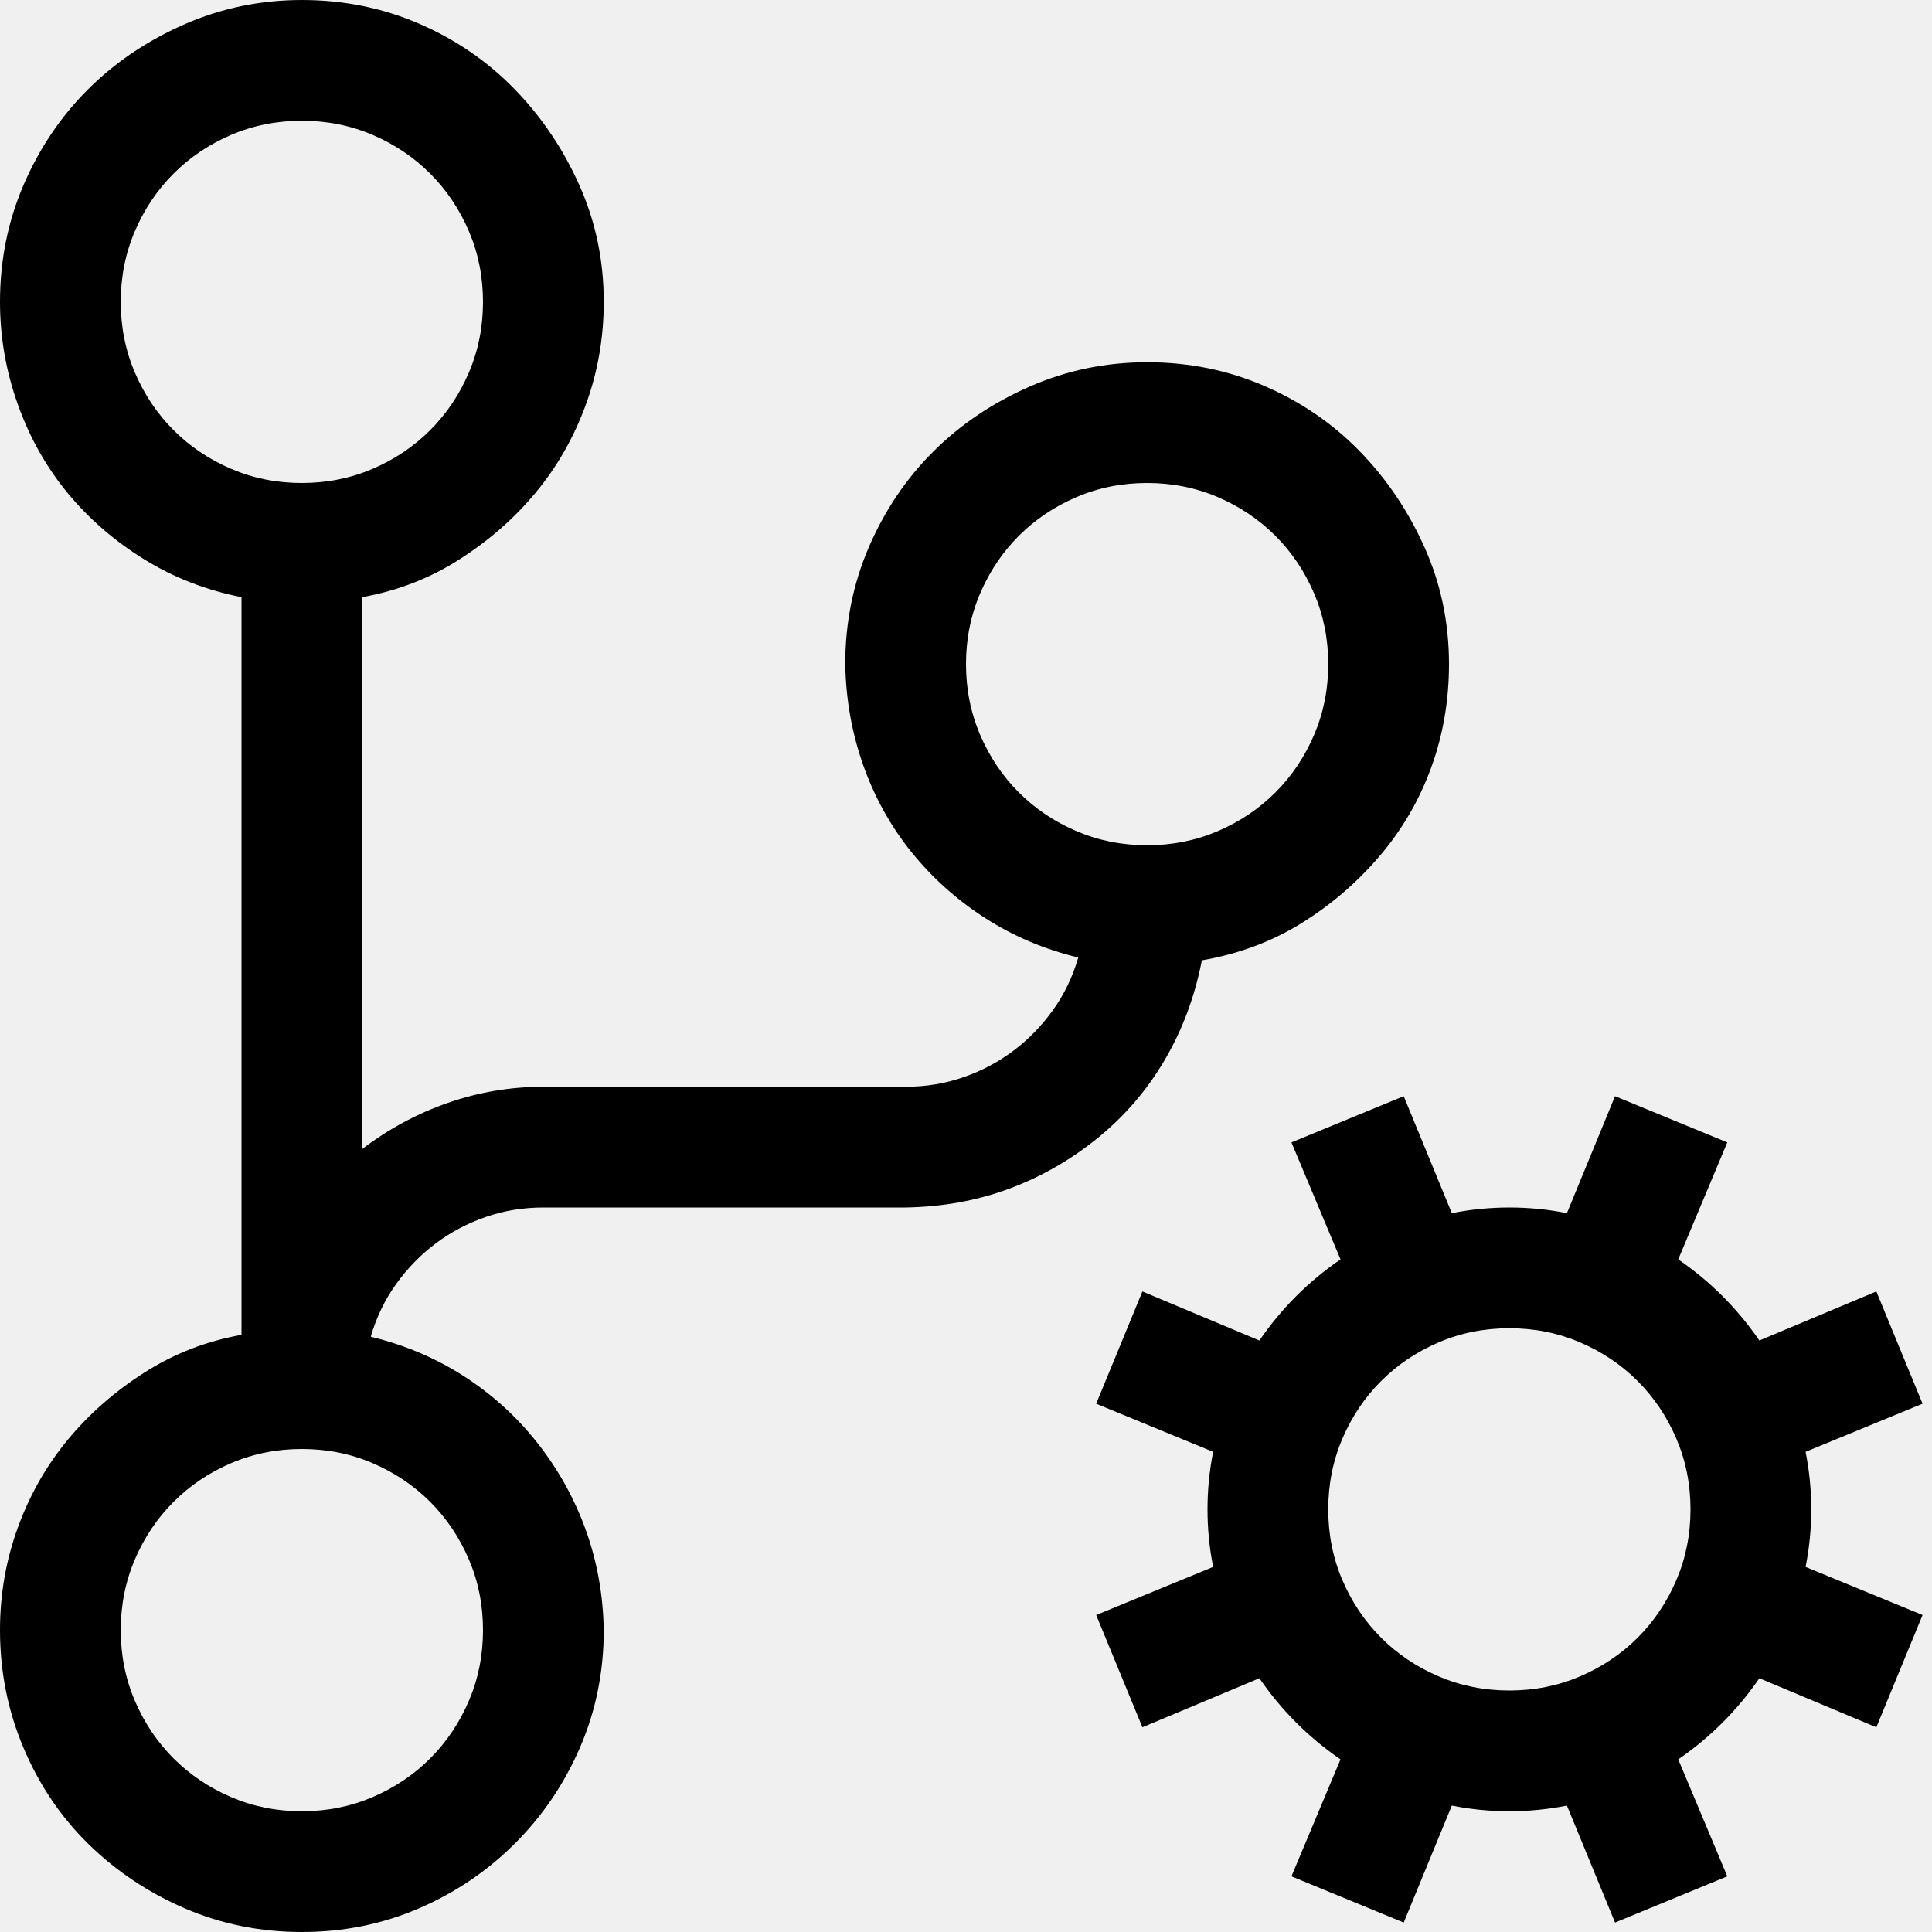
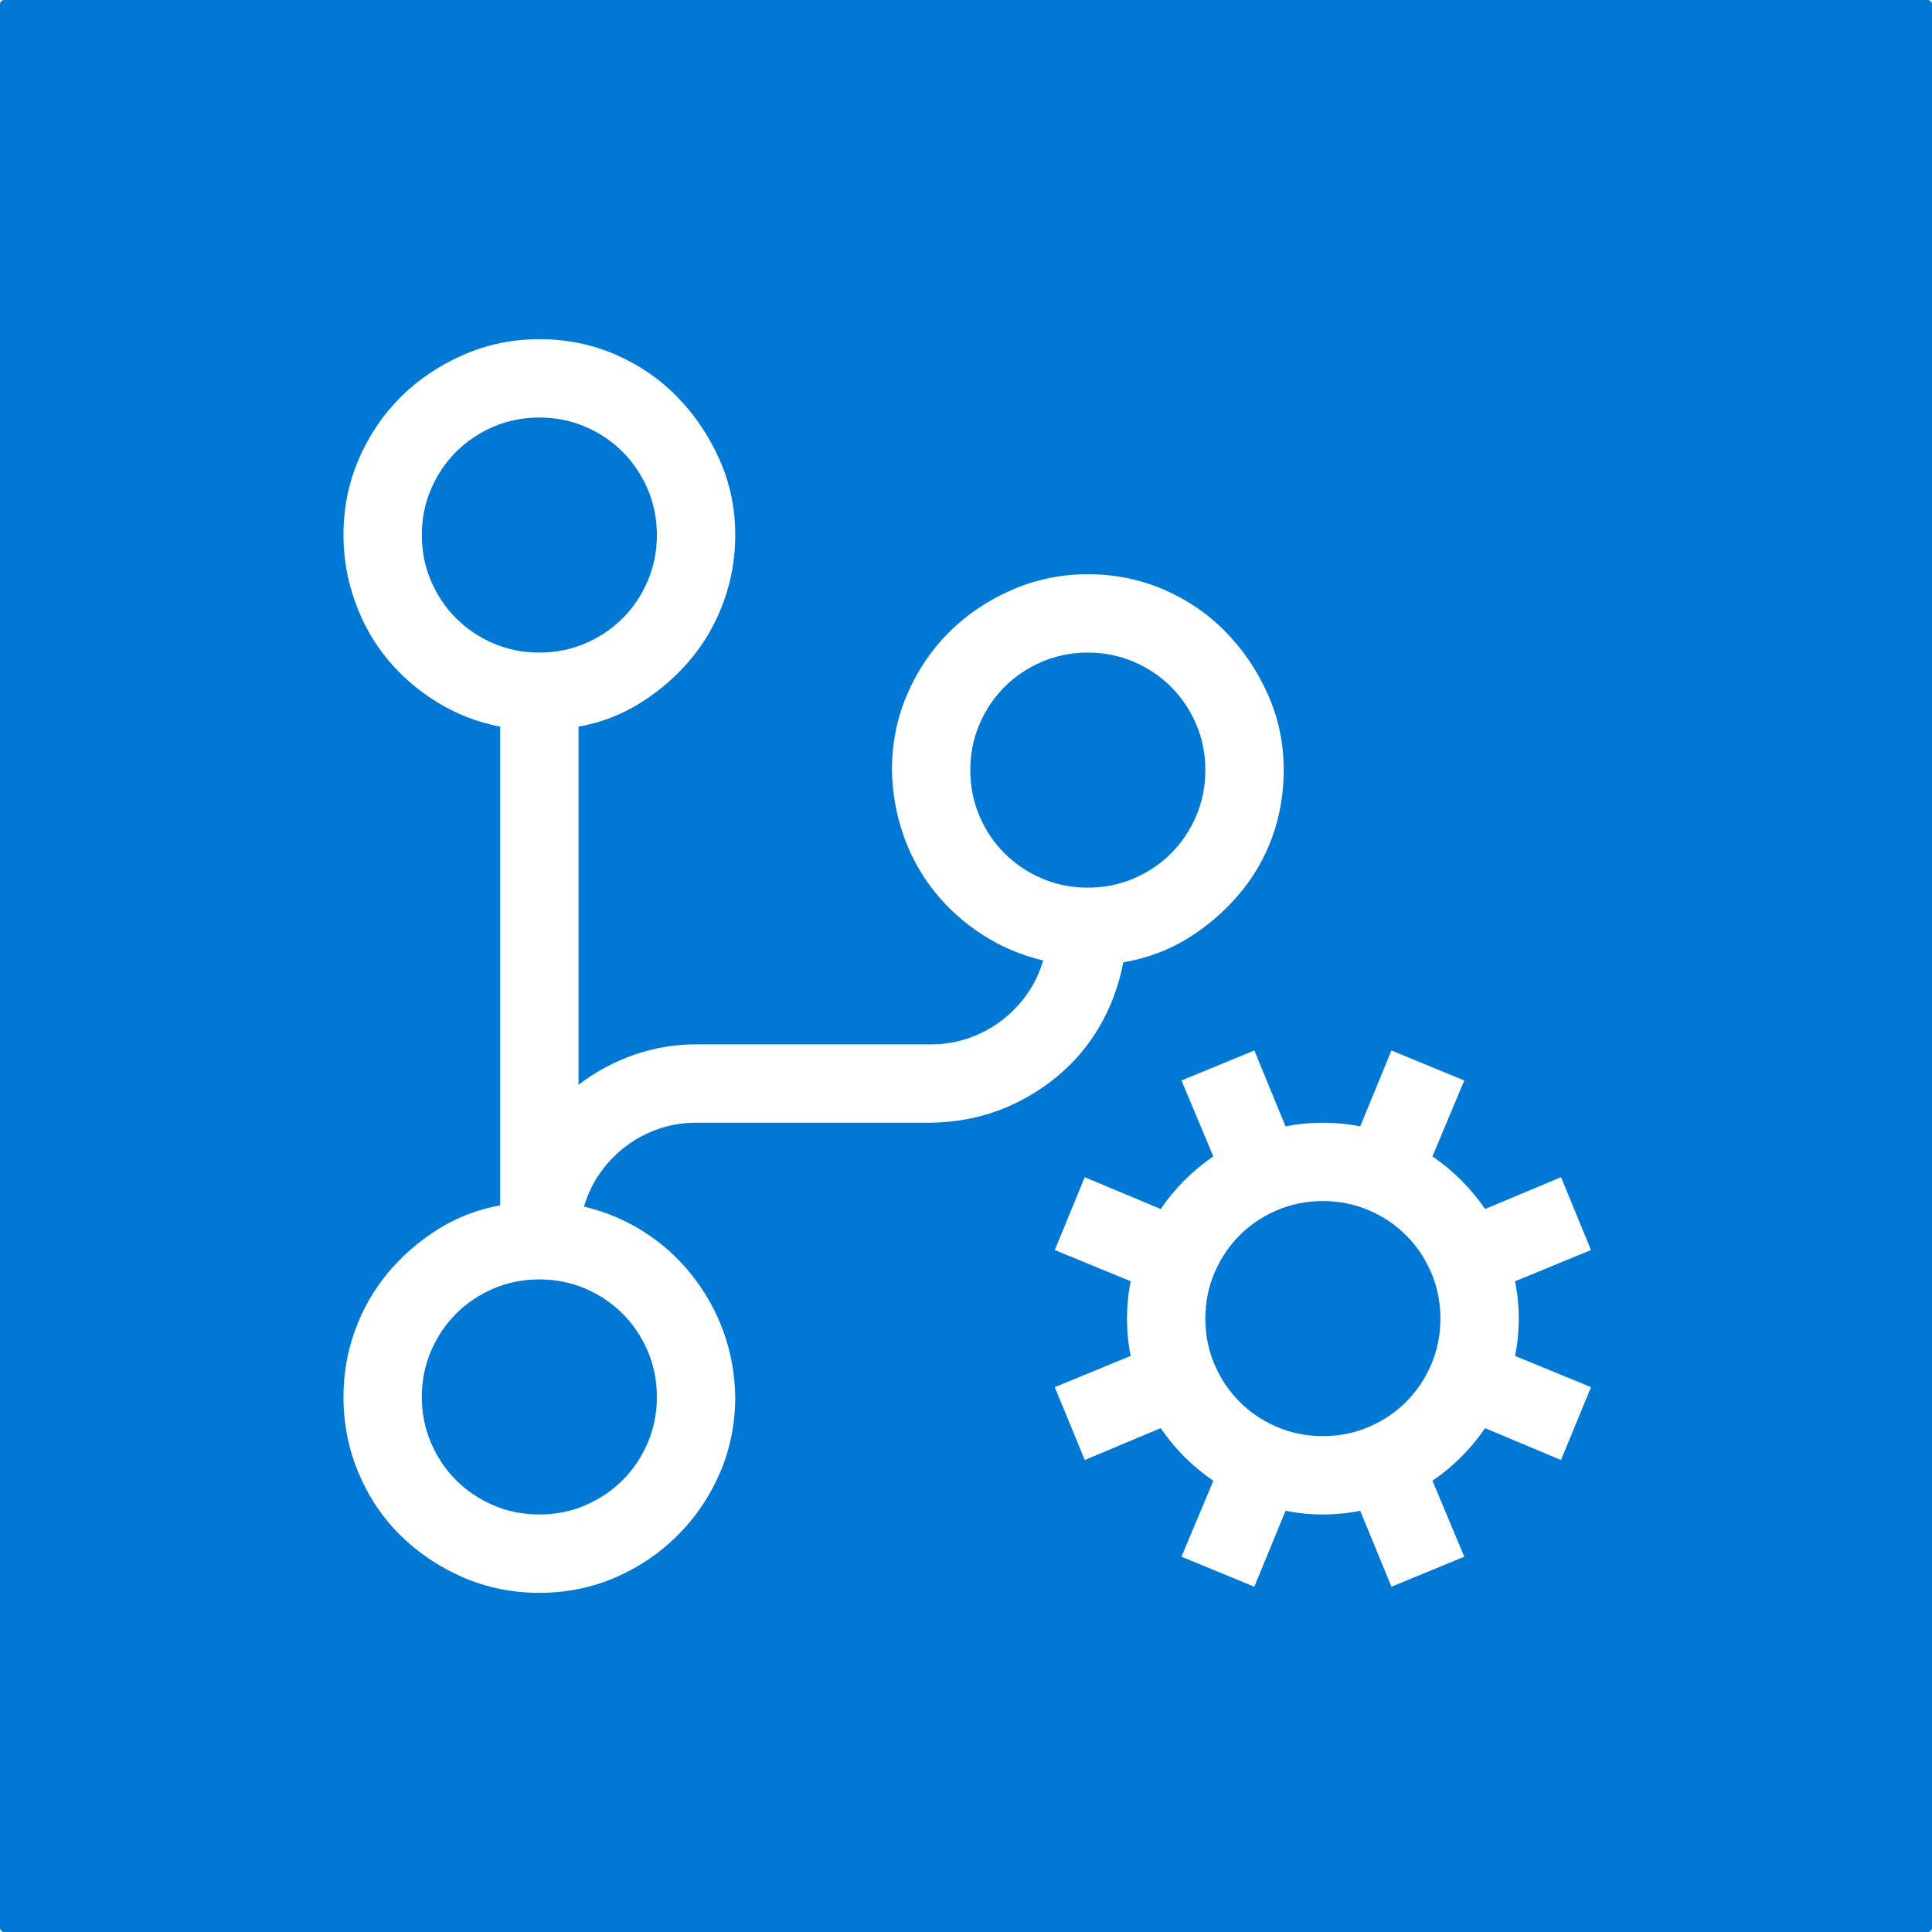
- <svg xmlns="http://www.w3.org/2000/svg" viewBox="0 0 2048 2048" width="64" height="64">
-   <path d="M1914 1539q6 30 6 61t-6 61l124 51-49 119-124-52q-35 51-86 86l52 124-119 49-51-124q-30 6-61 6t-61-6l-51 124-119-49 52-124q-51-35-86-86l-124 52-49-119 124-51q-6-30-6-61t6-61l-124-51 49-119 124 52q35-51 86-86l-52-124 119-49 51 124q30-6 61-6t61 6l51-124 119 49-52 124q51 35 86 86l124-52 49 119-124 51zm-314 253q40 0 75-15t61-41 41-61 15-75q0-40-15-75t-41-61-61-41-75-15q-40 0-75 15t-61 41-41 61-15 75q0 40 15 75t41 61 61 41 75 15zm-326-774q-11 57-39 105t-71 83-94 54-110 20H576q-32 0-61 10t-53 28-42 43-27 56q54 13 99 42t78 71 51 92 19 106q0 66-25 124t-69 102-102 69-124 25q-66 0-124-25t-102-68-69-102-25-125q0-57 19-109t53-93 81-71 103-40V633q-56-11-103-40t-81-70-53-94T0 320q0-66 25-124T93 95t102-69T320 0q66 0 124 25t101 69 69 102 26 124q0 57-19 109t-53 93-81 71-103 40v585q42-32 91-49t101-17h384q32 0 61-10t53-28 42-43 27-56q-54-13-99-42t-78-70-51-92-19-107q0-66 25-124t68-101 102-69 125-26q66 0 124 25t101 69 69 102 26 124q0 58-19 110t-55 94-83 71-105 39zm-250-314q0 40 15 75t41 61 61 41 75 15q40 0 75-15t61-41 41-61 15-75q0-40-15-75t-41-61-61-41-75-15q-40 0-75 15t-61 41-41 61-15 75zM128 320q0 40 15 75t41 61 61 41 75 15q40 0 75-15t61-41 41-61 15-75q0-40-15-75t-41-61-61-41-75-15q-40 0-75 15t-61 41-41 61-15 75zm384 1408q0-40-15-75t-41-61-61-41-75-15q-40 0-75 15t-61 41-41 61-15 75q0 40 15 75t41 61 61 41 75 15q40 0 75-15t61-41 41-61 15-75z" />
+ <svg xmlns="http://www.w3.org/2000/svg" xmlns:xlink="http://www.w3.org/1999/xlink" width="450px" height="450px" viewBox="0 0 450 450" version="1.1">
+   <defs>
+     <rect id="path-1" x="0" y="0" width="450" height="450" rx="1" />
+   </defs>
+   <g id="PlayFab-icons" stroke="none" stroke-width="1" fill="none" fill-rule="evenodd">
+     <g id="Frameworks">
+       <g id="Rectangle-+-Path-Mask">
+         <mask id="mask-2" fill="white">
+           <use xlink:href="#path-1" />
+         </mask>
+         <use id="Mask" fill="#0078D4" xlink:href="#path-1" />
+       </g>
+       <g id="Group" transform="translate(80, 79)" fill="#FFFFFF" fill-rule="nonzero">
+         <path d="M272.895,219.428 C273.465,222.279 273.75,225.178 273.75,228.125 C273.75,231.072 273.465,233.971 272.895,236.822 L290.574,244.094 L283.588,261.061 L265.908,253.646 C262.581,258.494 258.494,262.581 253.646,265.908 L261.061,283.588 L244.094,290.574 L236.822,272.895 C233.971,273.465 231.072,273.75 228.125,273.75 C225.178,273.75 222.279,273.465 219.428,272.895 L212.156,290.574 L195.189,283.588 L202.604,265.908 C197.756,262.581 193.669,258.494 190.342,253.646 L172.662,261.061 L165.676,244.094 L183.355,236.822 C182.785,233.971 182.5,231.072 182.5,228.125 C182.5,225.178 182.785,222.279 183.355,219.428 L165.676,212.156 L172.662,195.189 L190.342,202.604 C193.669,197.756 197.756,193.669 202.604,190.342 L195.189,172.662 L212.156,165.676 L219.428,183.355 C222.279,182.785 225.178,182.5 228.125,182.5 C231.072,182.5 233.971,182.785 236.822,183.355 L244.094,165.676 L261.061,172.662 L253.646,190.342 C258.494,193.669 262.581,197.756 265.908,202.604 L283.588,195.189 L290.574,212.156 L272.895,219.428 Z M228.125,255.5 C231.927,255.5 235.492,254.787 238.818,253.361 C242.145,251.936 245.044,249.987 247.516,247.516 C249.987,245.044 251.936,242.145 253.361,238.818 C254.787,235.492 255.5,231.927 255.5,228.125 C255.5,224.323 254.787,220.758 253.361,217.432 C251.936,214.105 249.987,211.206 247.516,208.734 C245.044,206.263 242.145,204.314 238.818,202.889 C235.492,201.463 231.927,200.75 228.125,200.75 C224.323,200.75 220.758,201.463 217.432,202.889 C214.105,204.314 211.206,206.263 208.734,208.734 C206.263,211.206 204.314,214.105 202.889,217.432 C201.463,220.758 200.75,224.323 200.75,228.125 C200.75,231.927 201.463,235.492 202.889,238.818 C204.314,242.145 206.263,245.044 208.734,247.516 C211.206,249.987 214.105,251.936 217.432,253.361 C220.758,254.787 224.323,255.5 228.125,255.5 Z M181.645,145.145 C180.599,150.562 178.745,155.553 176.084,160.115 C173.423,164.678 170.048,168.622 165.961,171.949 C161.874,175.276 157.406,177.842 152.559,179.648 C147.711,181.454 142.483,182.405 136.875,182.5 L82.125,182.5 C79.083,182.5 76.184,182.975 73.428,183.926 C70.671,184.876 68.152,186.207 65.871,187.918 C63.59,189.629 61.594,191.673 59.883,194.049 C58.172,196.425 56.889,199.087 56.033,202.033 C61.166,203.269 65.871,205.265 70.148,208.021 C74.426,210.778 78.133,214.152 81.27,218.145 C84.406,222.137 86.83,226.509 88.541,231.262 C90.252,236.014 91.155,241.052 91.25,246.375 C91.25,252.648 90.062,258.542 87.686,264.055 C85.309,269.568 82.03,274.415 77.848,278.598 C73.665,282.78 68.818,286.059 63.305,288.436 C57.792,290.812 51.898,292 45.625,292 C39.352,292 33.458,290.812 27.945,288.436 C22.432,286.059 17.585,282.827 13.402,278.74 C9.22,274.653 5.941,269.805 3.564,264.197 C1.188,258.589 0,252.648 0,246.375 C0,240.957 0.903,235.777 2.709,230.834 C4.515,225.891 7.034,221.471 10.266,217.574 C13.497,213.677 17.347,210.303 21.814,207.451 C26.282,204.6 31.177,202.699 36.5,201.748 L36.5,90.252 C31.177,89.206 26.282,87.305 21.814,84.549 C17.347,81.792 13.497,78.465 10.266,74.568 C7.034,70.671 4.515,66.204 2.709,61.166 C0.903,56.128 0,50.948 0,45.625 C0,39.352 1.188,33.458 3.564,27.945 C5.941,22.432 9.173,17.632 13.26,13.545 C17.347,9.458 22.195,6.178 27.803,3.707 C33.411,1.236 39.352,0 45.625,0 C51.898,0 57.792,1.188 63.305,3.564 C68.818,5.941 73.618,9.22 77.705,13.402 C81.792,17.585 85.072,22.432 87.543,27.945 C90.014,33.458 91.25,39.352 91.25,45.625 C91.25,51.043 90.347,56.223 88.541,61.166 C86.735,66.109 84.216,70.529 80.984,74.426 C77.753,78.323 73.903,81.697 69.436,84.549 C64.968,87.4 60.073,89.301 54.75,90.252 L54.75,173.66 C58.742,170.618 63.067,168.29 67.725,166.674 C72.382,165.058 77.182,164.25 82.125,164.25 L136.875,164.25 C139.917,164.25 142.816,163.775 145.572,162.824 C148.329,161.874 150.848,160.543 153.129,158.832 C155.41,157.121 157.406,155.077 159.117,152.701 C160.828,150.325 162.111,147.663 162.967,144.717 C157.834,143.481 153.129,141.485 148.852,138.729 C144.574,135.972 140.867,132.645 137.73,128.748 C134.594,124.851 132.17,120.479 130.459,115.631 C128.748,110.783 127.845,105.698 127.75,100.375 C127.75,94.102 128.938,88.208 131.314,82.695 C133.691,77.182 136.923,72.382 141.01,68.295 C145.097,64.208 149.945,60.928 155.553,58.457 C161.161,55.986 167.102,54.75 173.375,54.75 C179.648,54.75 185.542,55.938 191.055,58.314 C196.568,60.691 201.368,63.97 205.455,68.152 C209.542,72.335 212.822,77.182 215.293,82.695 C217.764,88.208 219,94.102 219,100.375 C219,105.888 218.097,111.116 216.291,116.059 C214.485,121.001 211.871,125.469 208.449,129.461 C205.027,133.453 201.083,136.827 196.615,139.584 C192.148,142.34 187.158,144.194 181.645,145.145 Z M146,100.375 C146,104.177 146.713,107.742 148.139,111.068 C149.564,114.395 151.513,117.294 153.984,119.766 C156.456,122.237 159.355,124.186 162.682,125.611 C166.008,127.037 169.573,127.75 173.375,127.75 C177.177,127.75 180.742,127.037 184.068,125.611 C187.395,124.186 190.294,122.237 192.766,119.766 C195.237,117.294 197.186,114.395 198.611,111.068 C200.037,107.742 200.75,104.177 200.75,100.375 C200.75,96.573 200.037,93.008 198.611,89.682 C197.186,86.355 195.237,83.456 192.766,80.984 C190.294,78.513 187.395,76.564 184.068,75.139 C180.742,73.713 177.177,73 173.375,73 C169.573,73 166.008,73.713 162.682,75.139 C159.355,76.564 156.456,78.513 153.984,80.984 C151.513,83.456 149.564,86.355 148.139,89.682 C146.713,93.008 146,96.573 146,100.375 Z M18.25,45.625 C18.25,49.427 18.963,52.992 20.389,56.318 C21.814,59.645 23.763,62.544 26.234,65.016 C28.706,67.487 31.605,69.436 34.932,70.861 C38.258,72.287 41.823,73 45.625,73 C49.427,73 52.992,72.287 56.318,70.861 C59.645,69.436 62.544,67.487 65.016,65.016 C67.487,62.544 69.436,59.645 70.861,56.318 C72.287,52.992 73,49.427 73,45.625 C73,41.823 72.287,38.258 70.861,34.932 C69.436,31.605 67.487,28.706 65.016,26.234 C62.544,23.763 59.645,21.814 56.318,20.389 C52.992,18.963 49.427,18.25 45.625,18.25 C41.823,18.25 38.258,18.963 34.932,20.389 C31.605,21.814 28.706,23.763 26.234,26.234 C23.763,28.706 21.814,31.605 20.389,34.932 C18.963,38.258 18.25,41.823 18.25,45.625 Z M73,246.375 C73,242.573 72.287,239.008 70.861,235.682 C69.436,232.355 67.487,229.456 65.016,226.984 C62.544,224.513 59.645,222.564 56.318,221.139 C52.992,219.713 49.427,219 45.625,219 C41.823,219 38.258,219.713 34.932,221.139 C31.605,222.564 28.706,224.513 26.234,226.984 C23.763,229.456 21.814,232.355 20.389,235.682 C18.963,239.008 18.25,242.573 18.25,246.375 C18.25,250.177 18.963,253.742 20.389,257.068 C21.814,260.395 23.763,263.294 26.234,265.766 C28.706,268.237 31.605,270.186 34.932,271.611 C38.258,273.037 41.823,273.75 45.625,273.75 C49.427,273.75 52.992,273.037 56.318,271.611 C59.645,270.186 62.544,268.237 65.016,265.766 C67.487,263.294 69.436,260.395 70.861,257.068 C72.287,253.742 73,250.177 73,246.375 Z" id="Shape" />
+       </g>
+     </g>
+   </g>
</svg>
